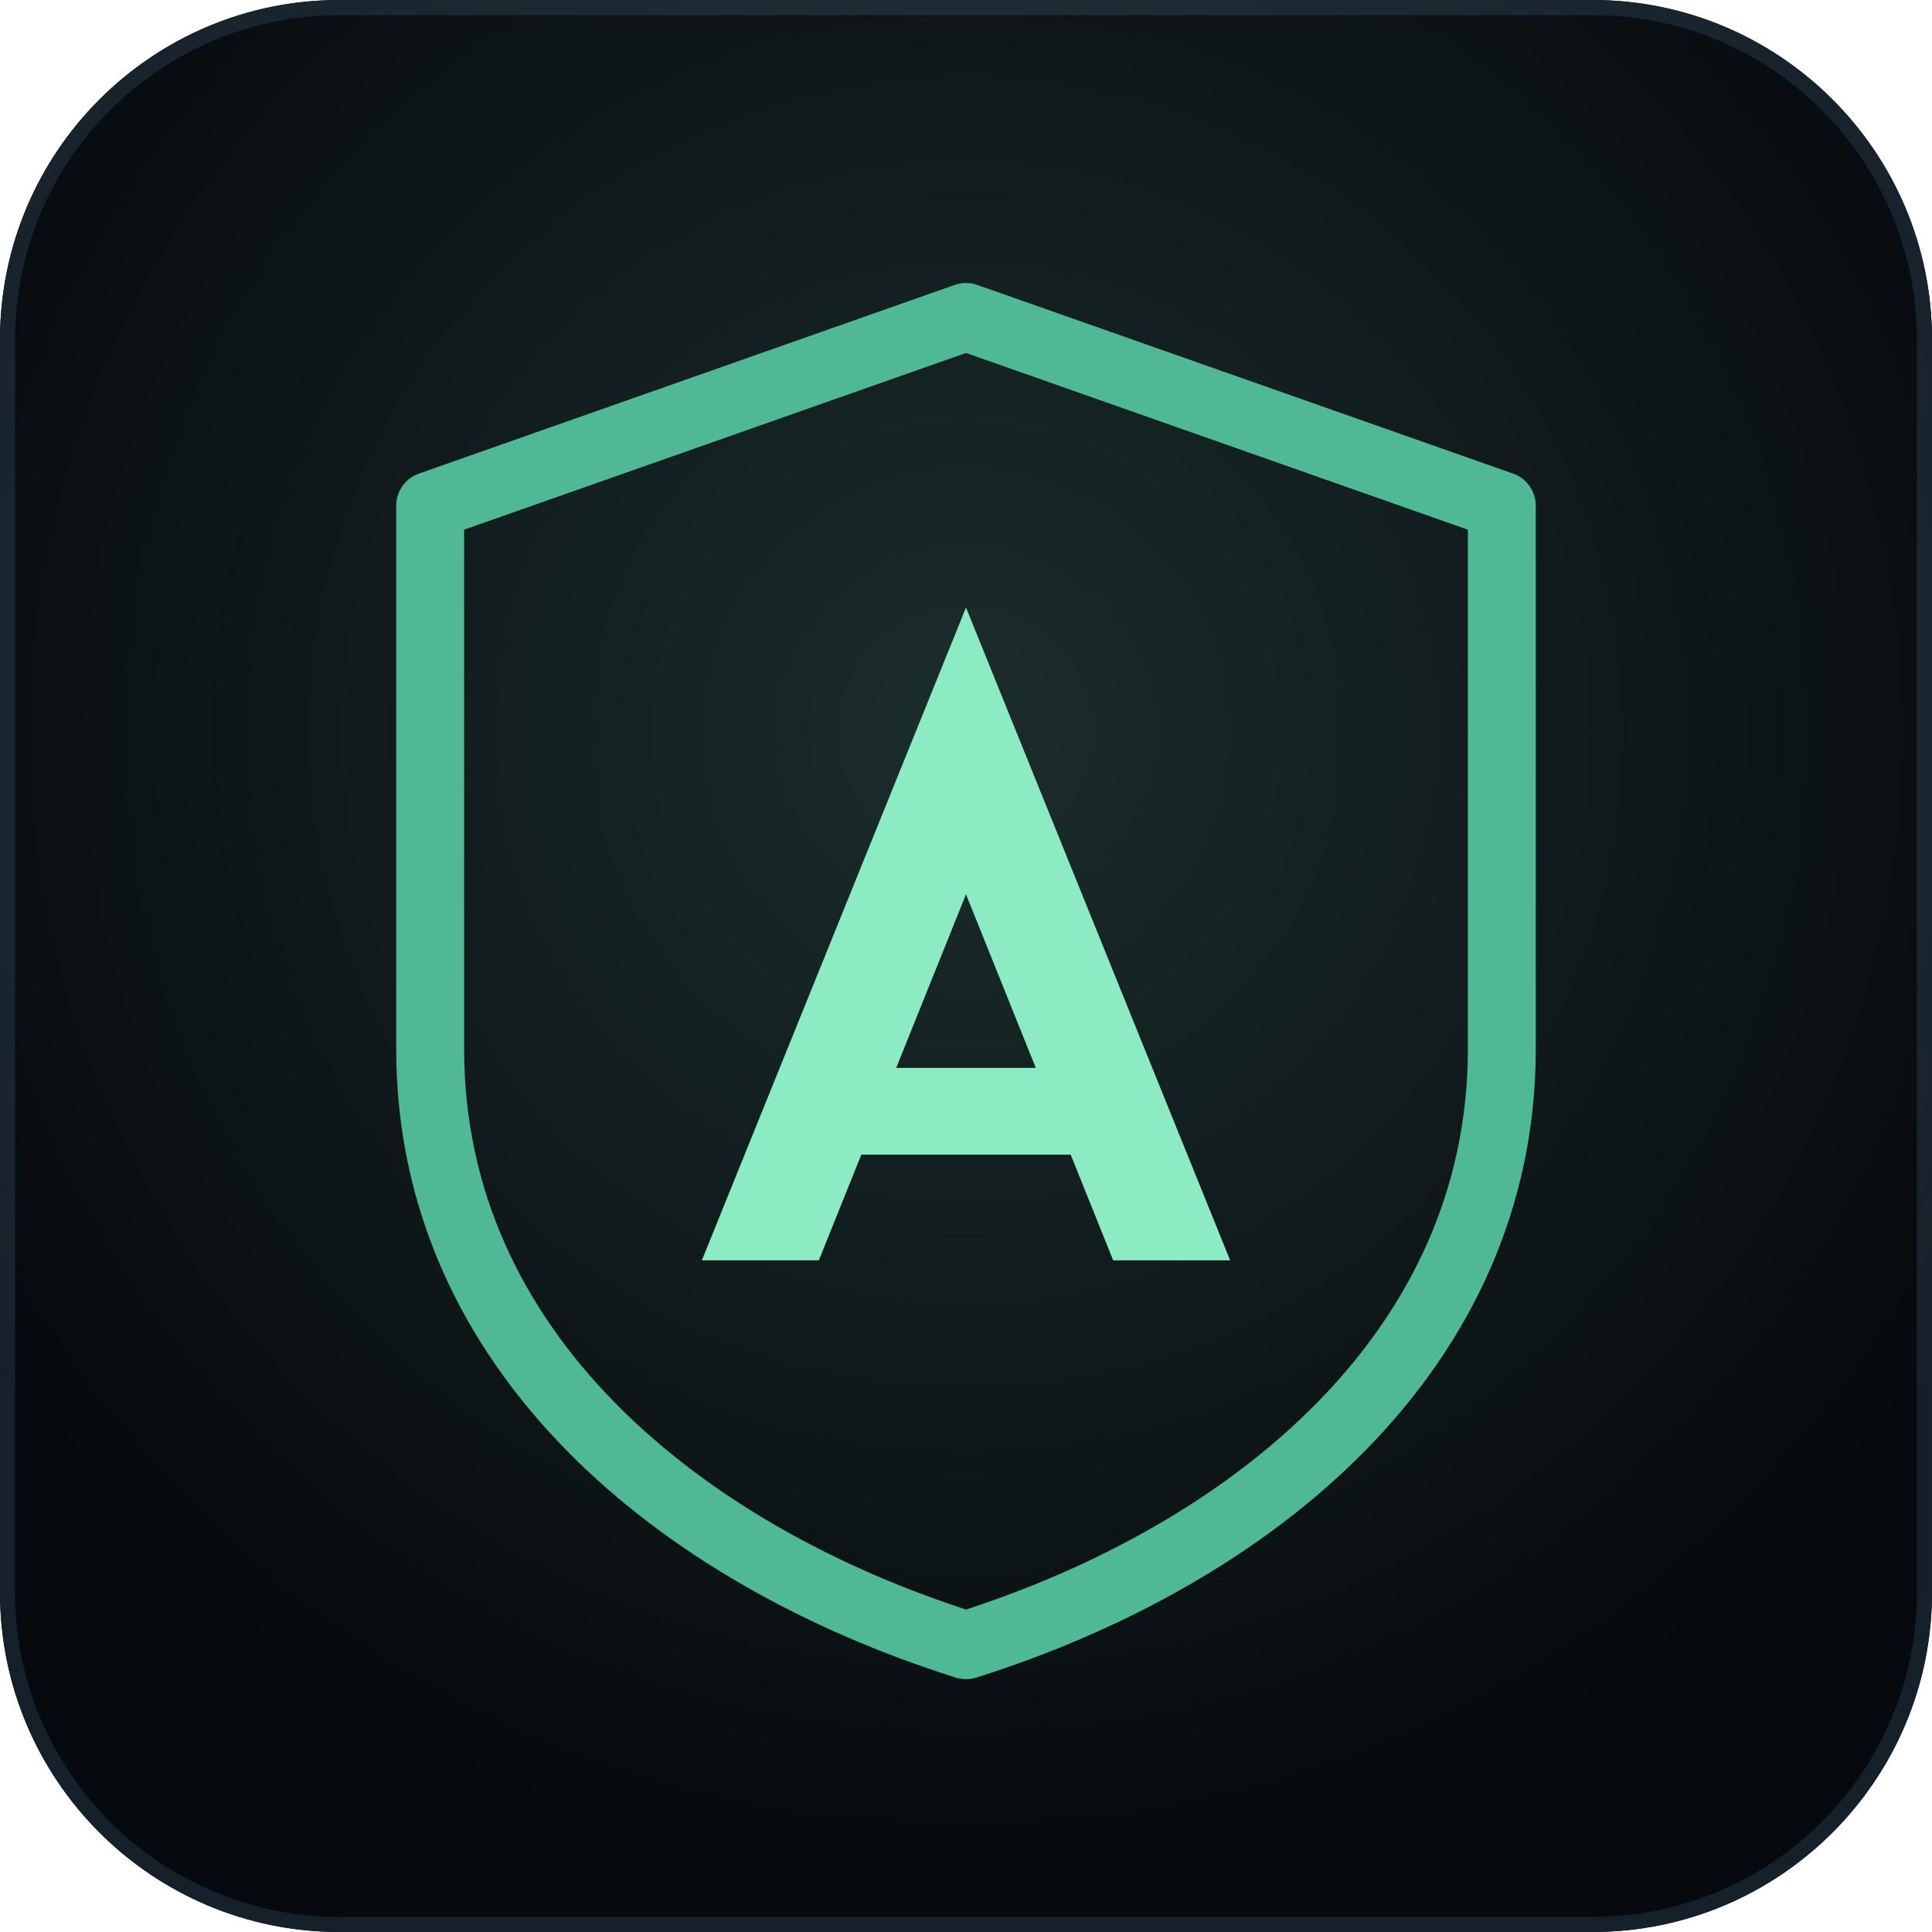
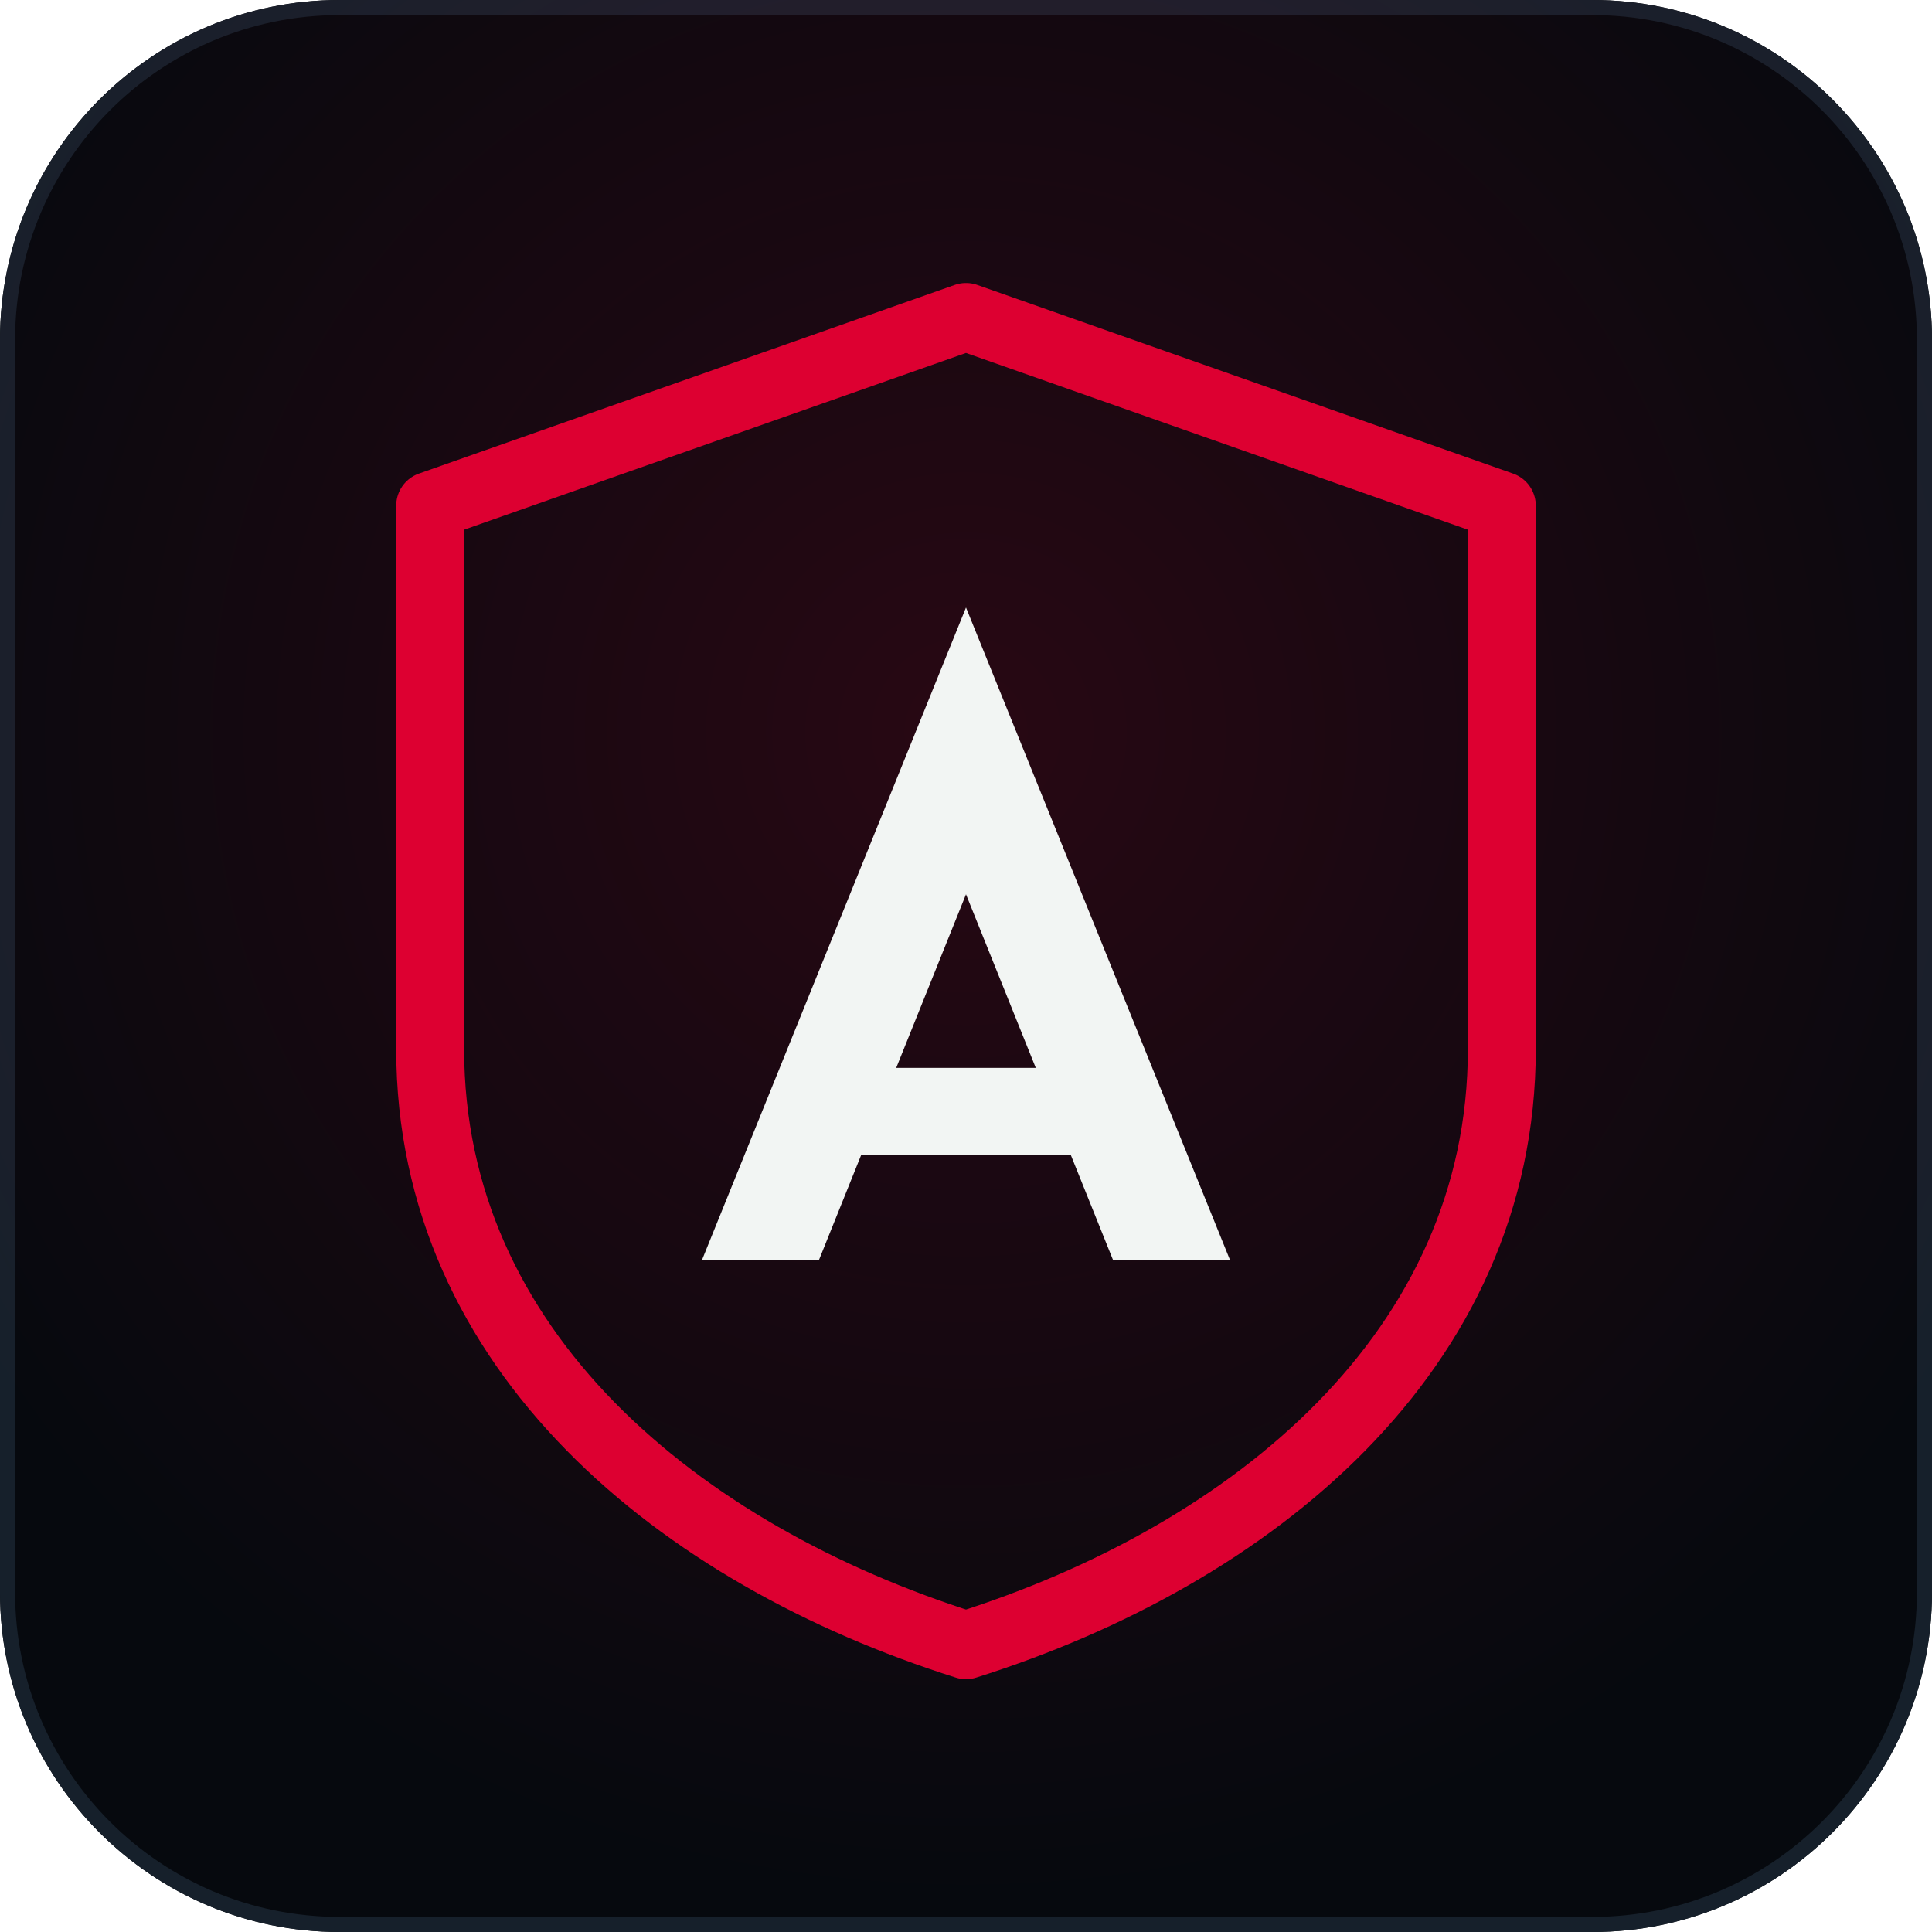
<svg xmlns="http://www.w3.org/2000/svg" viewBox="0 0 1024 1024" width="1024" height="1024" role="img" aria-labelledby="angular-mark-title">
  <defs>
    <radialGradient id="angular-mark-glow" cx="50%" cy="38%" r="60%">
-       <stop offset="0" stop-color="#8debc4" stop-opacity="0.16" />
-       <stop offset="1" stop-color="#8debc4" stop-opacity="0" />
+       <stop offset="0" stop-color="#DD0031" stop-opacity="0.16" />
+       <stop offset="1" stop-color="#DD0031" stop-opacity="0" />
    </radialGradient>
  </defs>
  <rect width="1024" height="1024" rx="180" fill="#06090e" />
  <rect x="4" y="4" width="1016" height="1016" rx="176" fill="none" stroke="#16202b" stroke-width="8" />
  <rect width="1024" height="1024" rx="180" fill="url(#angular-mark-glow)" />
  <g>
-     <path d="M 512 168 L 796 268 V 556 C 796 716 664 824 512 872 C 360 824 228 716 228 556 V 268 Z" fill="none" stroke="#4fb894" stroke-width="36" stroke-linejoin="round" />
-     <path d="M 512 322 L 372 668 H 434 L 512 474 Z" fill="#8debc4" />
-     <path d="M 512 322 L 652 668 H 590 L 512 474 Z" fill="#8debc4" />
-     <rect x="452" y="566" width="120" height="46" fill="#8debc4" />
+     <path d="M 512 168 L 796 268 V 556 C 796 716 664 824 512 872 C 360 824 228 716 228 556 V 268 Z" fill="none" stroke="#DD0031" stroke-width="36" stroke-linejoin="round" />
+     <path d="M 512 322 L 372 668 H 434 L 512 474 Z" fill="#F2F5F3" />
+     <path d="M 512 322 L 652 668 H 590 L 512 474 Z" fill="#F2F5F3" />
+     <rect x="452" y="566" width="120" height="46" fill="#F2F5F3" />
  </g>
</svg>
